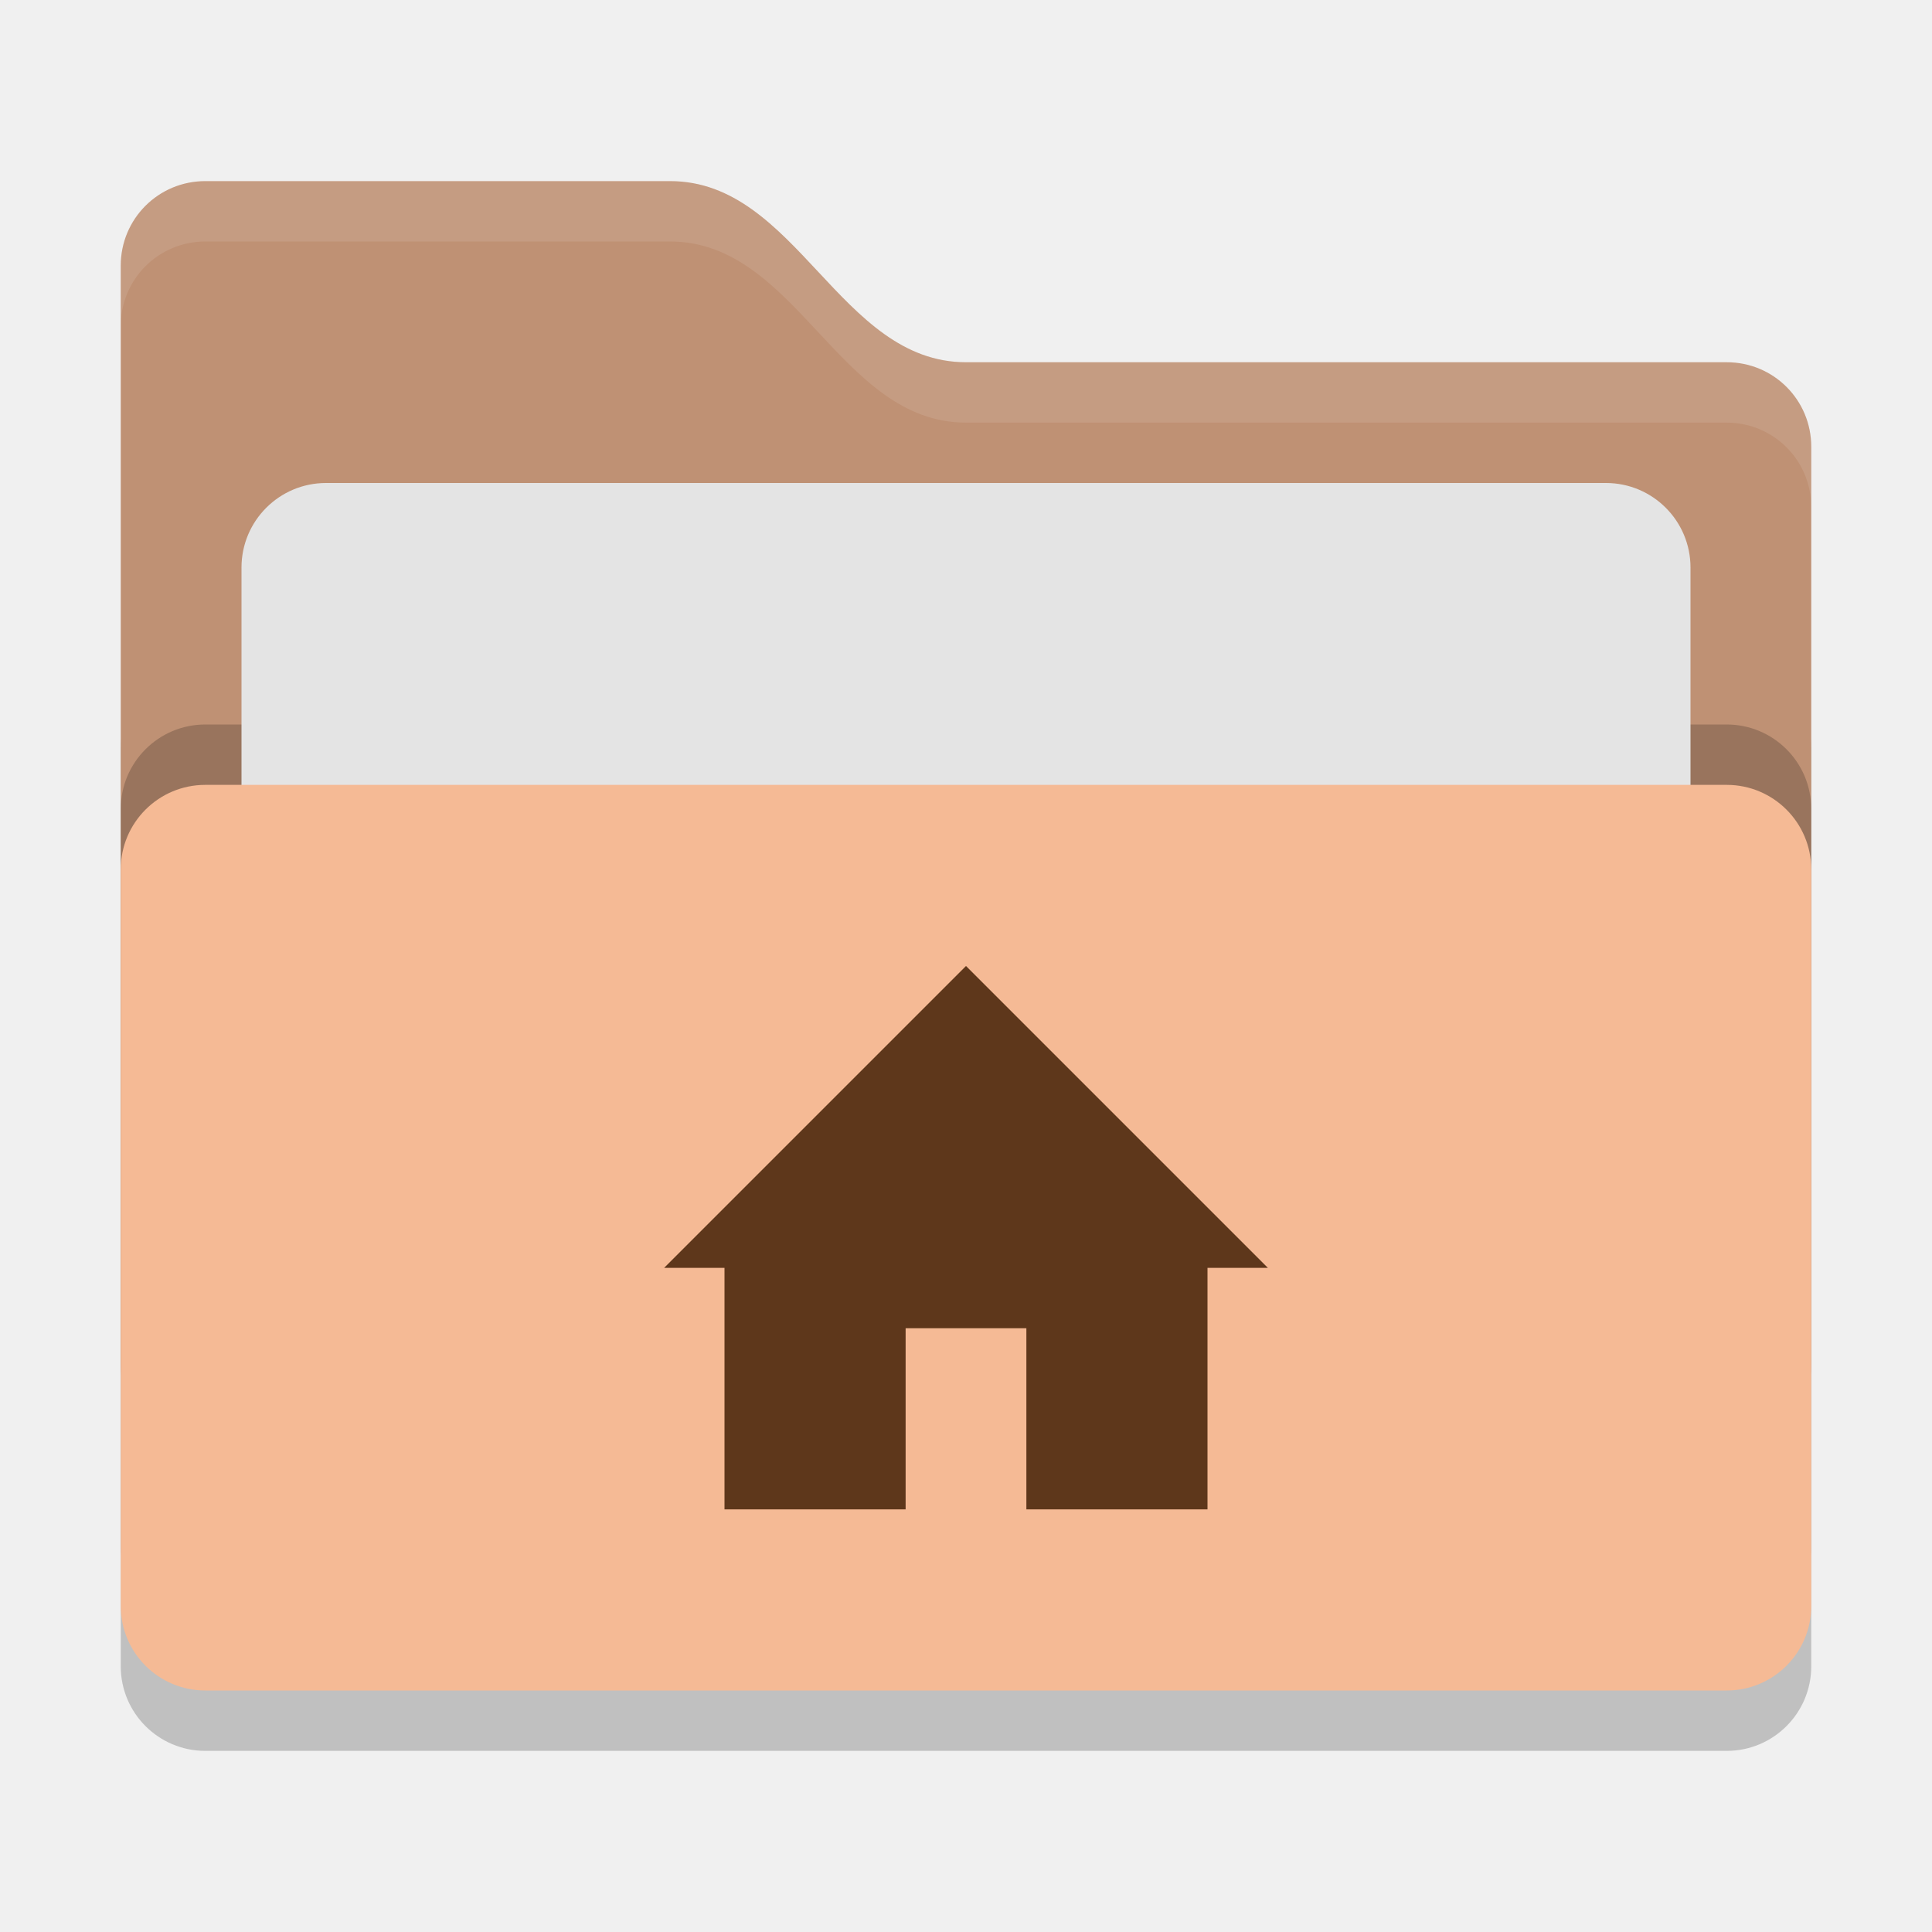
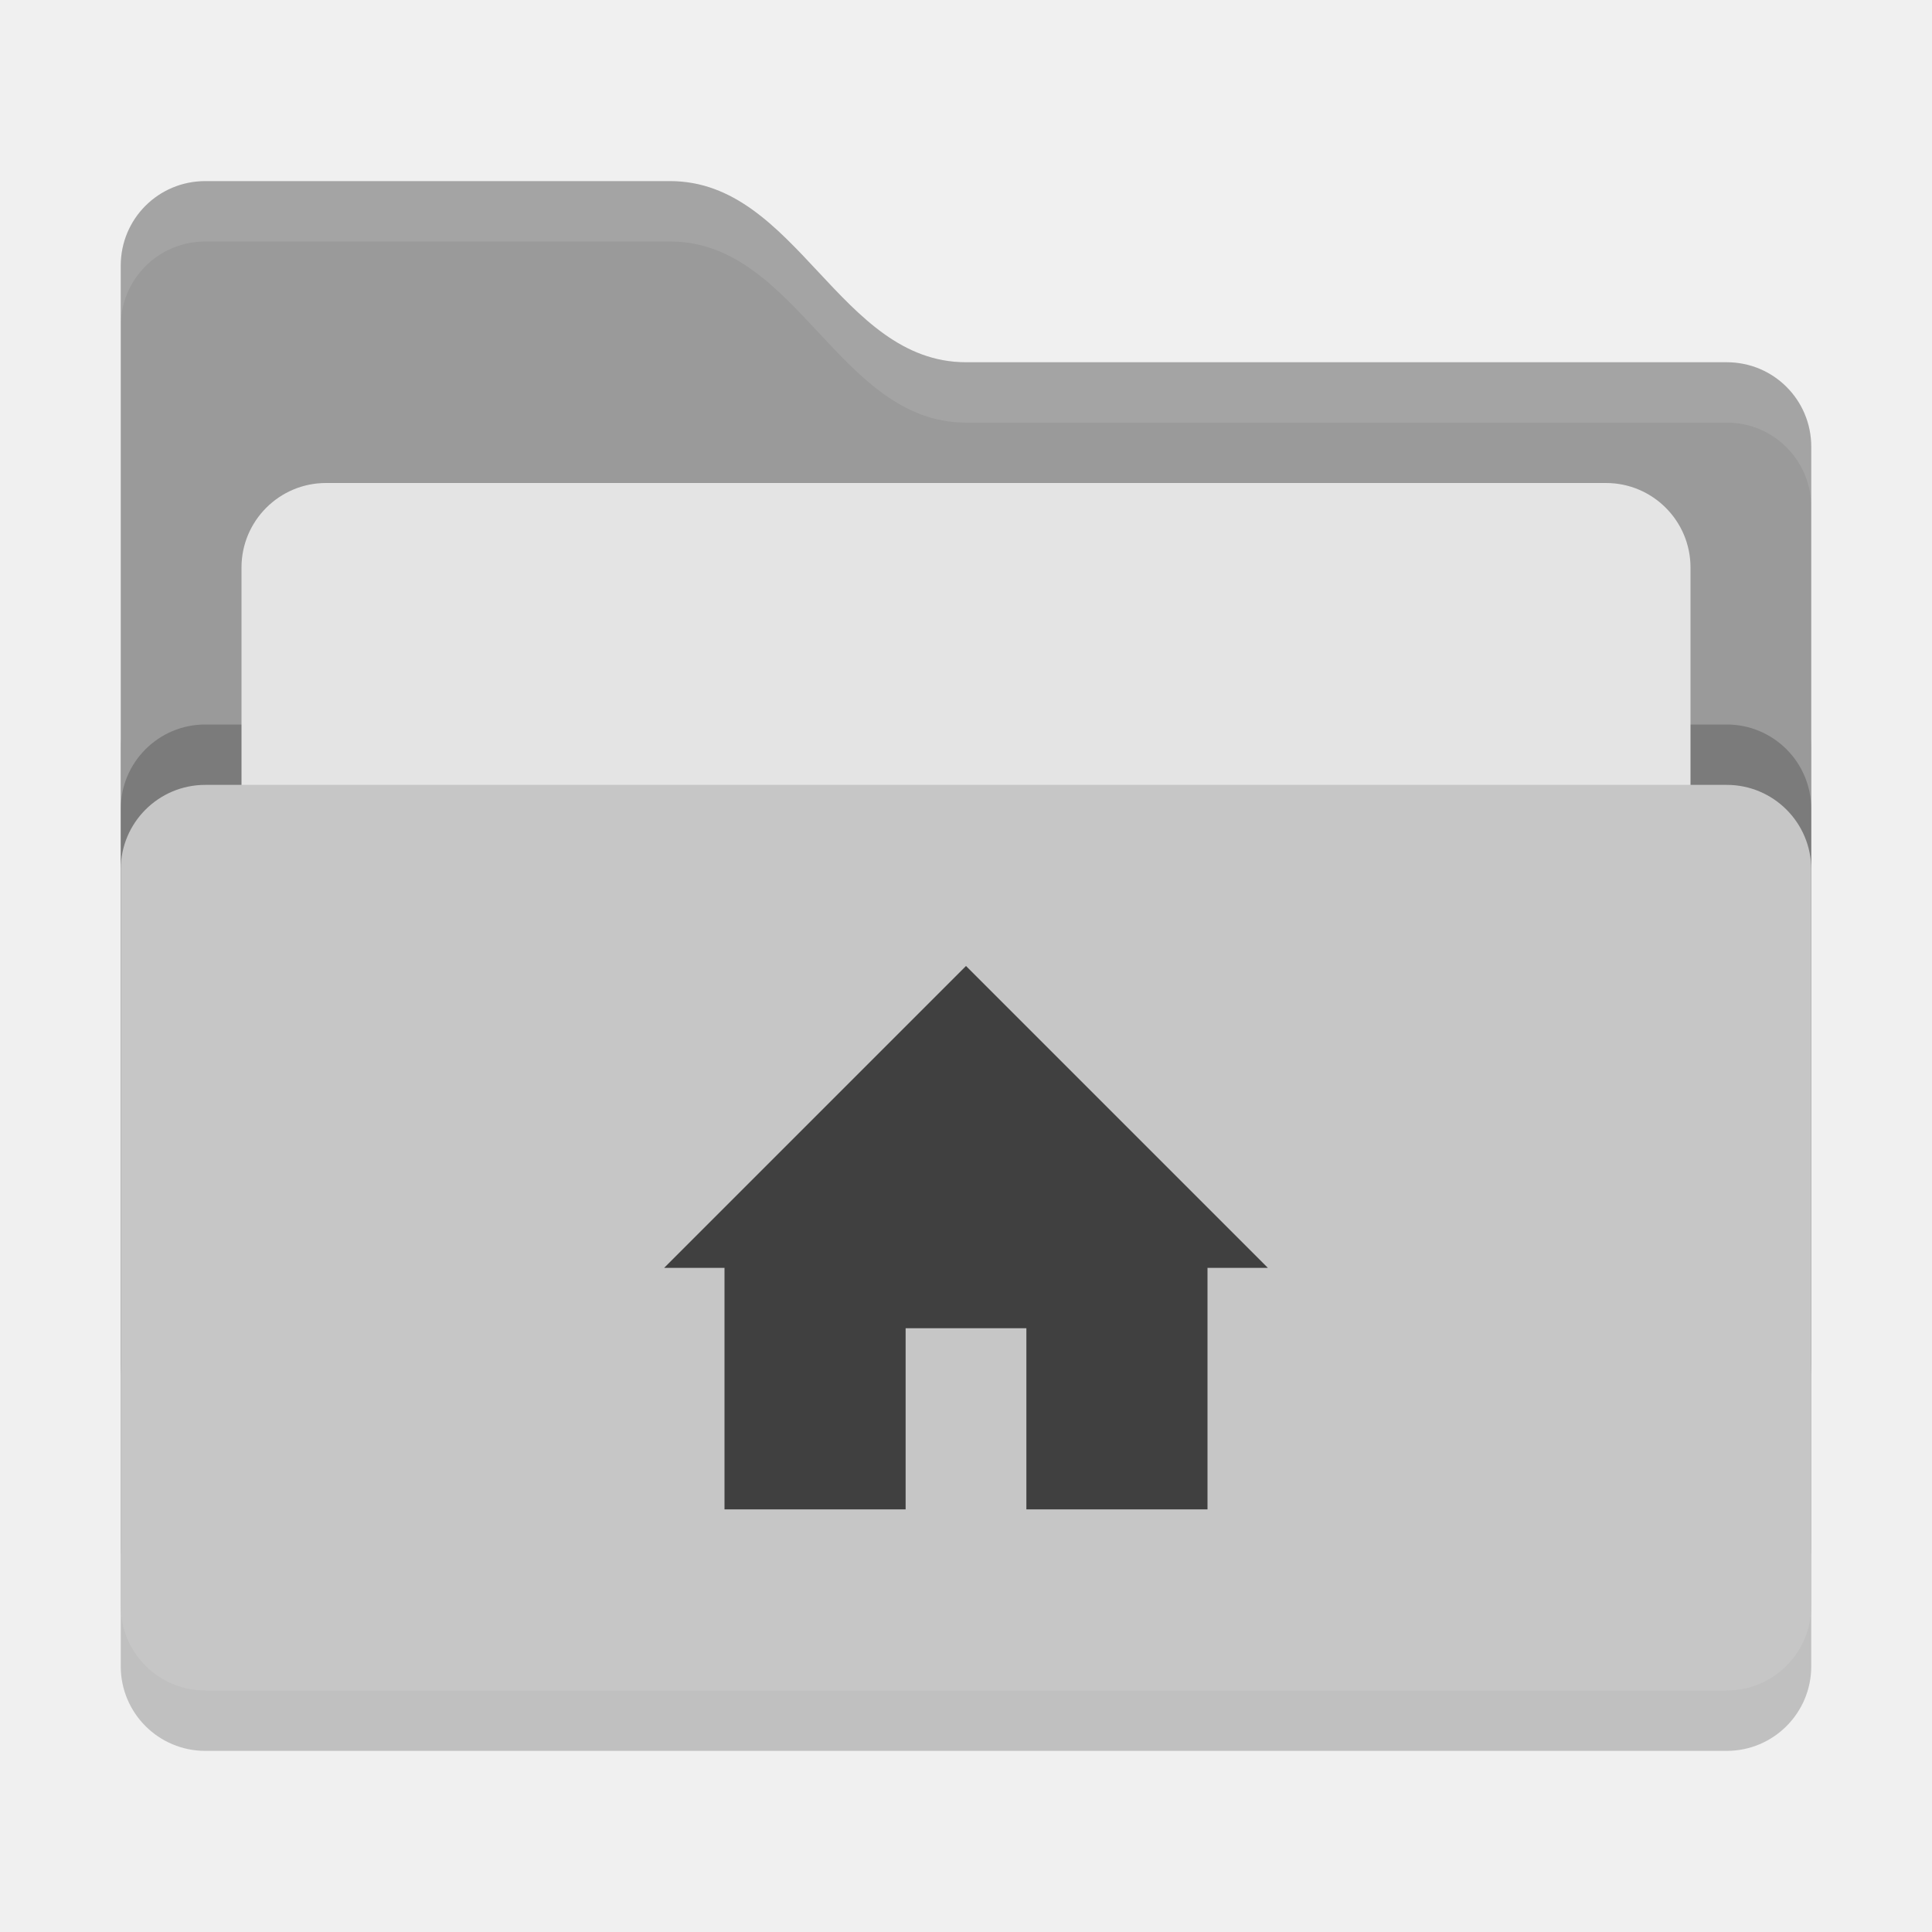
<svg xmlns="http://www.w3.org/2000/svg" width="32" height="32" version="1">
  <rect style="opacity:0.2" width="28" height="18" x="2" y="11" rx="1.4" ry="1.4" />
-   <path style="fill:#bf9174" d="M 2,22.6 C 2,23.376 2.624,24 3.4,24 H 28.6 C 29.376,24 30,23.376 30,22.6 V 7.4 C 30,6.624 29.376,6 28.6,6 H 16 C 13.9,6 13.2,3 11.1,3 H 3.4 C 2.624,3 2,3.624 2,4.4" />
+   <path style="fill:#9a9a9a" d="M 2,22.6 C 2,23.376 2.624,24 3.4,24 H 28.6 C 29.376,24 30,23.376 30,22.6 V 7.4 C 30,6.624 29.376,6 28.6,6 H 16 C 13.9,6 13.2,3 11.1,3 H 3.4 C 2.624,3 2,3.624 2,4.4" />
  <rect style="opacity:0.2" width="28" height="15" x="2" y="12" rx="1.4" ry="1.4" />
  <rect style="fill:#e4e4e4" width="24" height="11" x="4" y="8" rx="1.4" ry="1.4" />
-   <rect style="fill:#f5ba95" width="28" height="15" x="2" y="13" rx="1.4" ry="1.4" />
+   <rect style="fill:#c6c6c6" width="28" height="15" x="2" y="13" rx="1.4" ry="1.4" />
  <path style="opacity:0.1;fill:#ffffff" d="M 3.4,3 C 2.625,3 2,3.625 2,4.4 V 5.4 C 2,4.625 2.625,4 3.4,4 H 11.1 C 13.2,4 13.9,7 16,7 H 28.6 C 29.375,7 30,7.625 30,8.4 V 7.4 C 30,6.625 29.375,6 28.6,6 H 16 C 13.9,6 13.2,3 11.1,3 Z" />
-   <path style="fill:#5e371b" d="M 11,21 H 12 V 25 H 15 V 22 H 17 V 25 H 20 V 21 H 21 L 16,16 Z" />
+   <path style="fill:#404040" d="M 11,21 H 12 V 25 H 15 V 22 H 17 V 25 H 20 V 21 H 21 L 16,16 Z" />
</svg>
